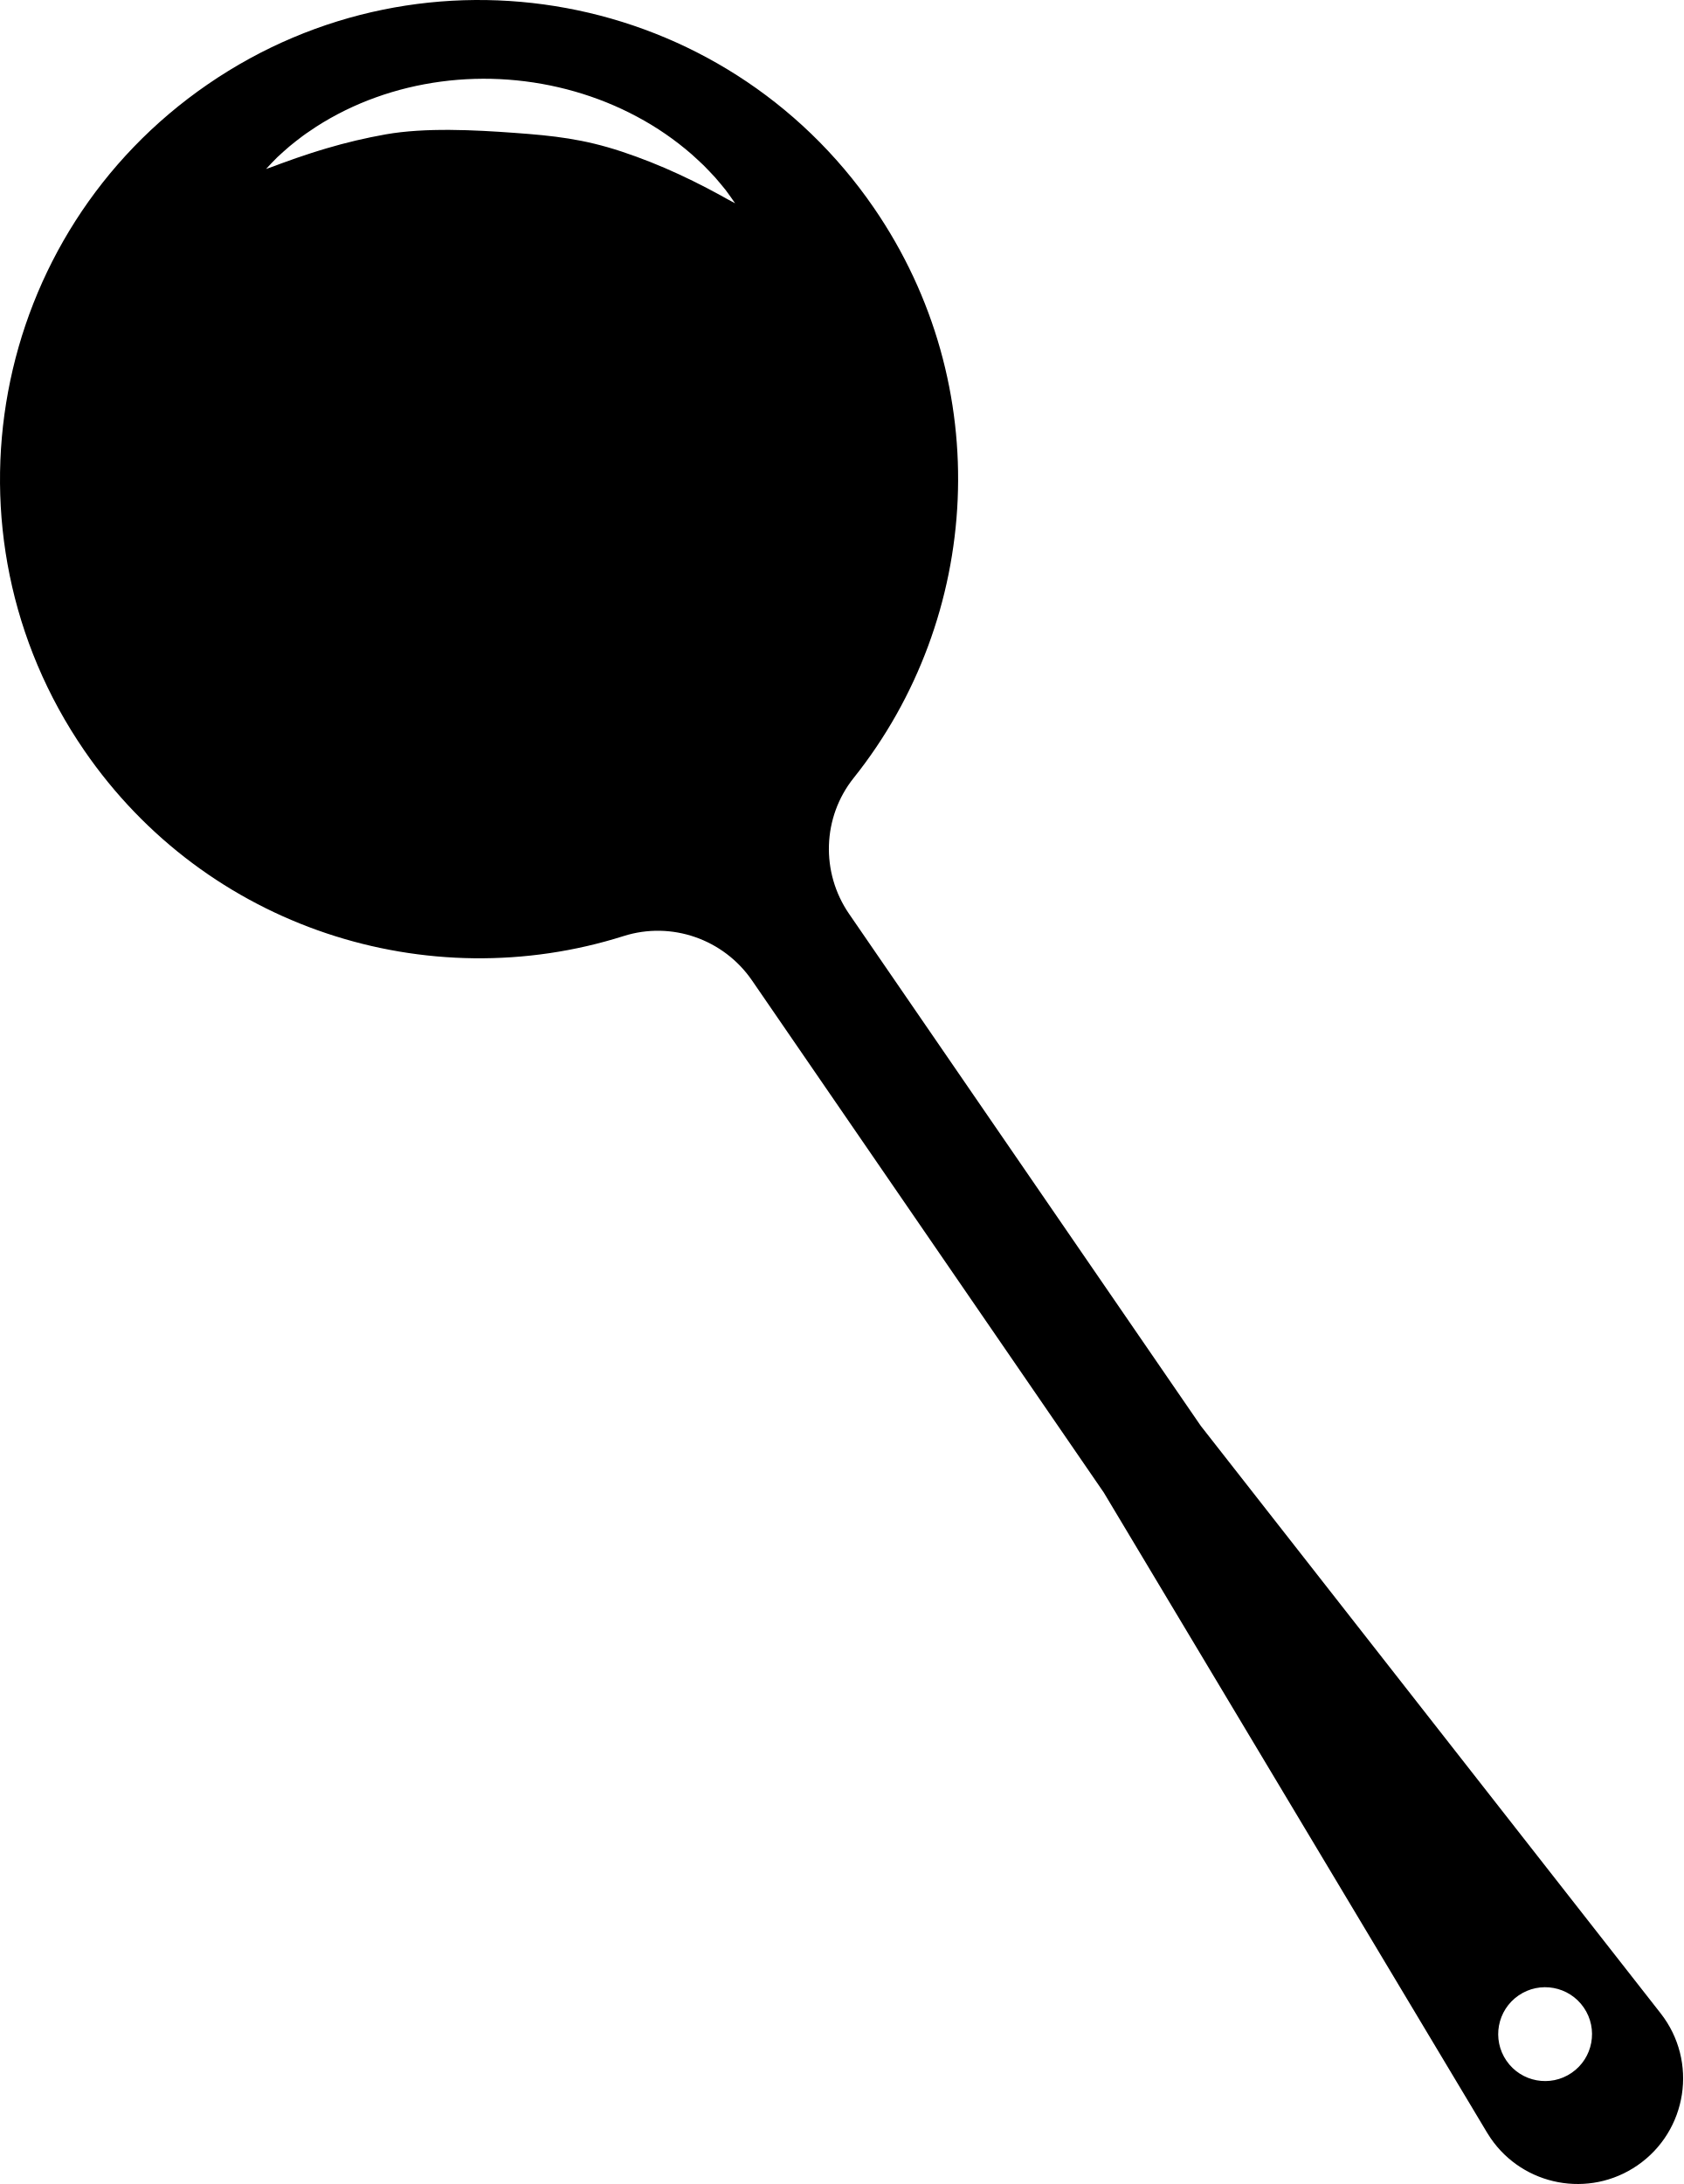
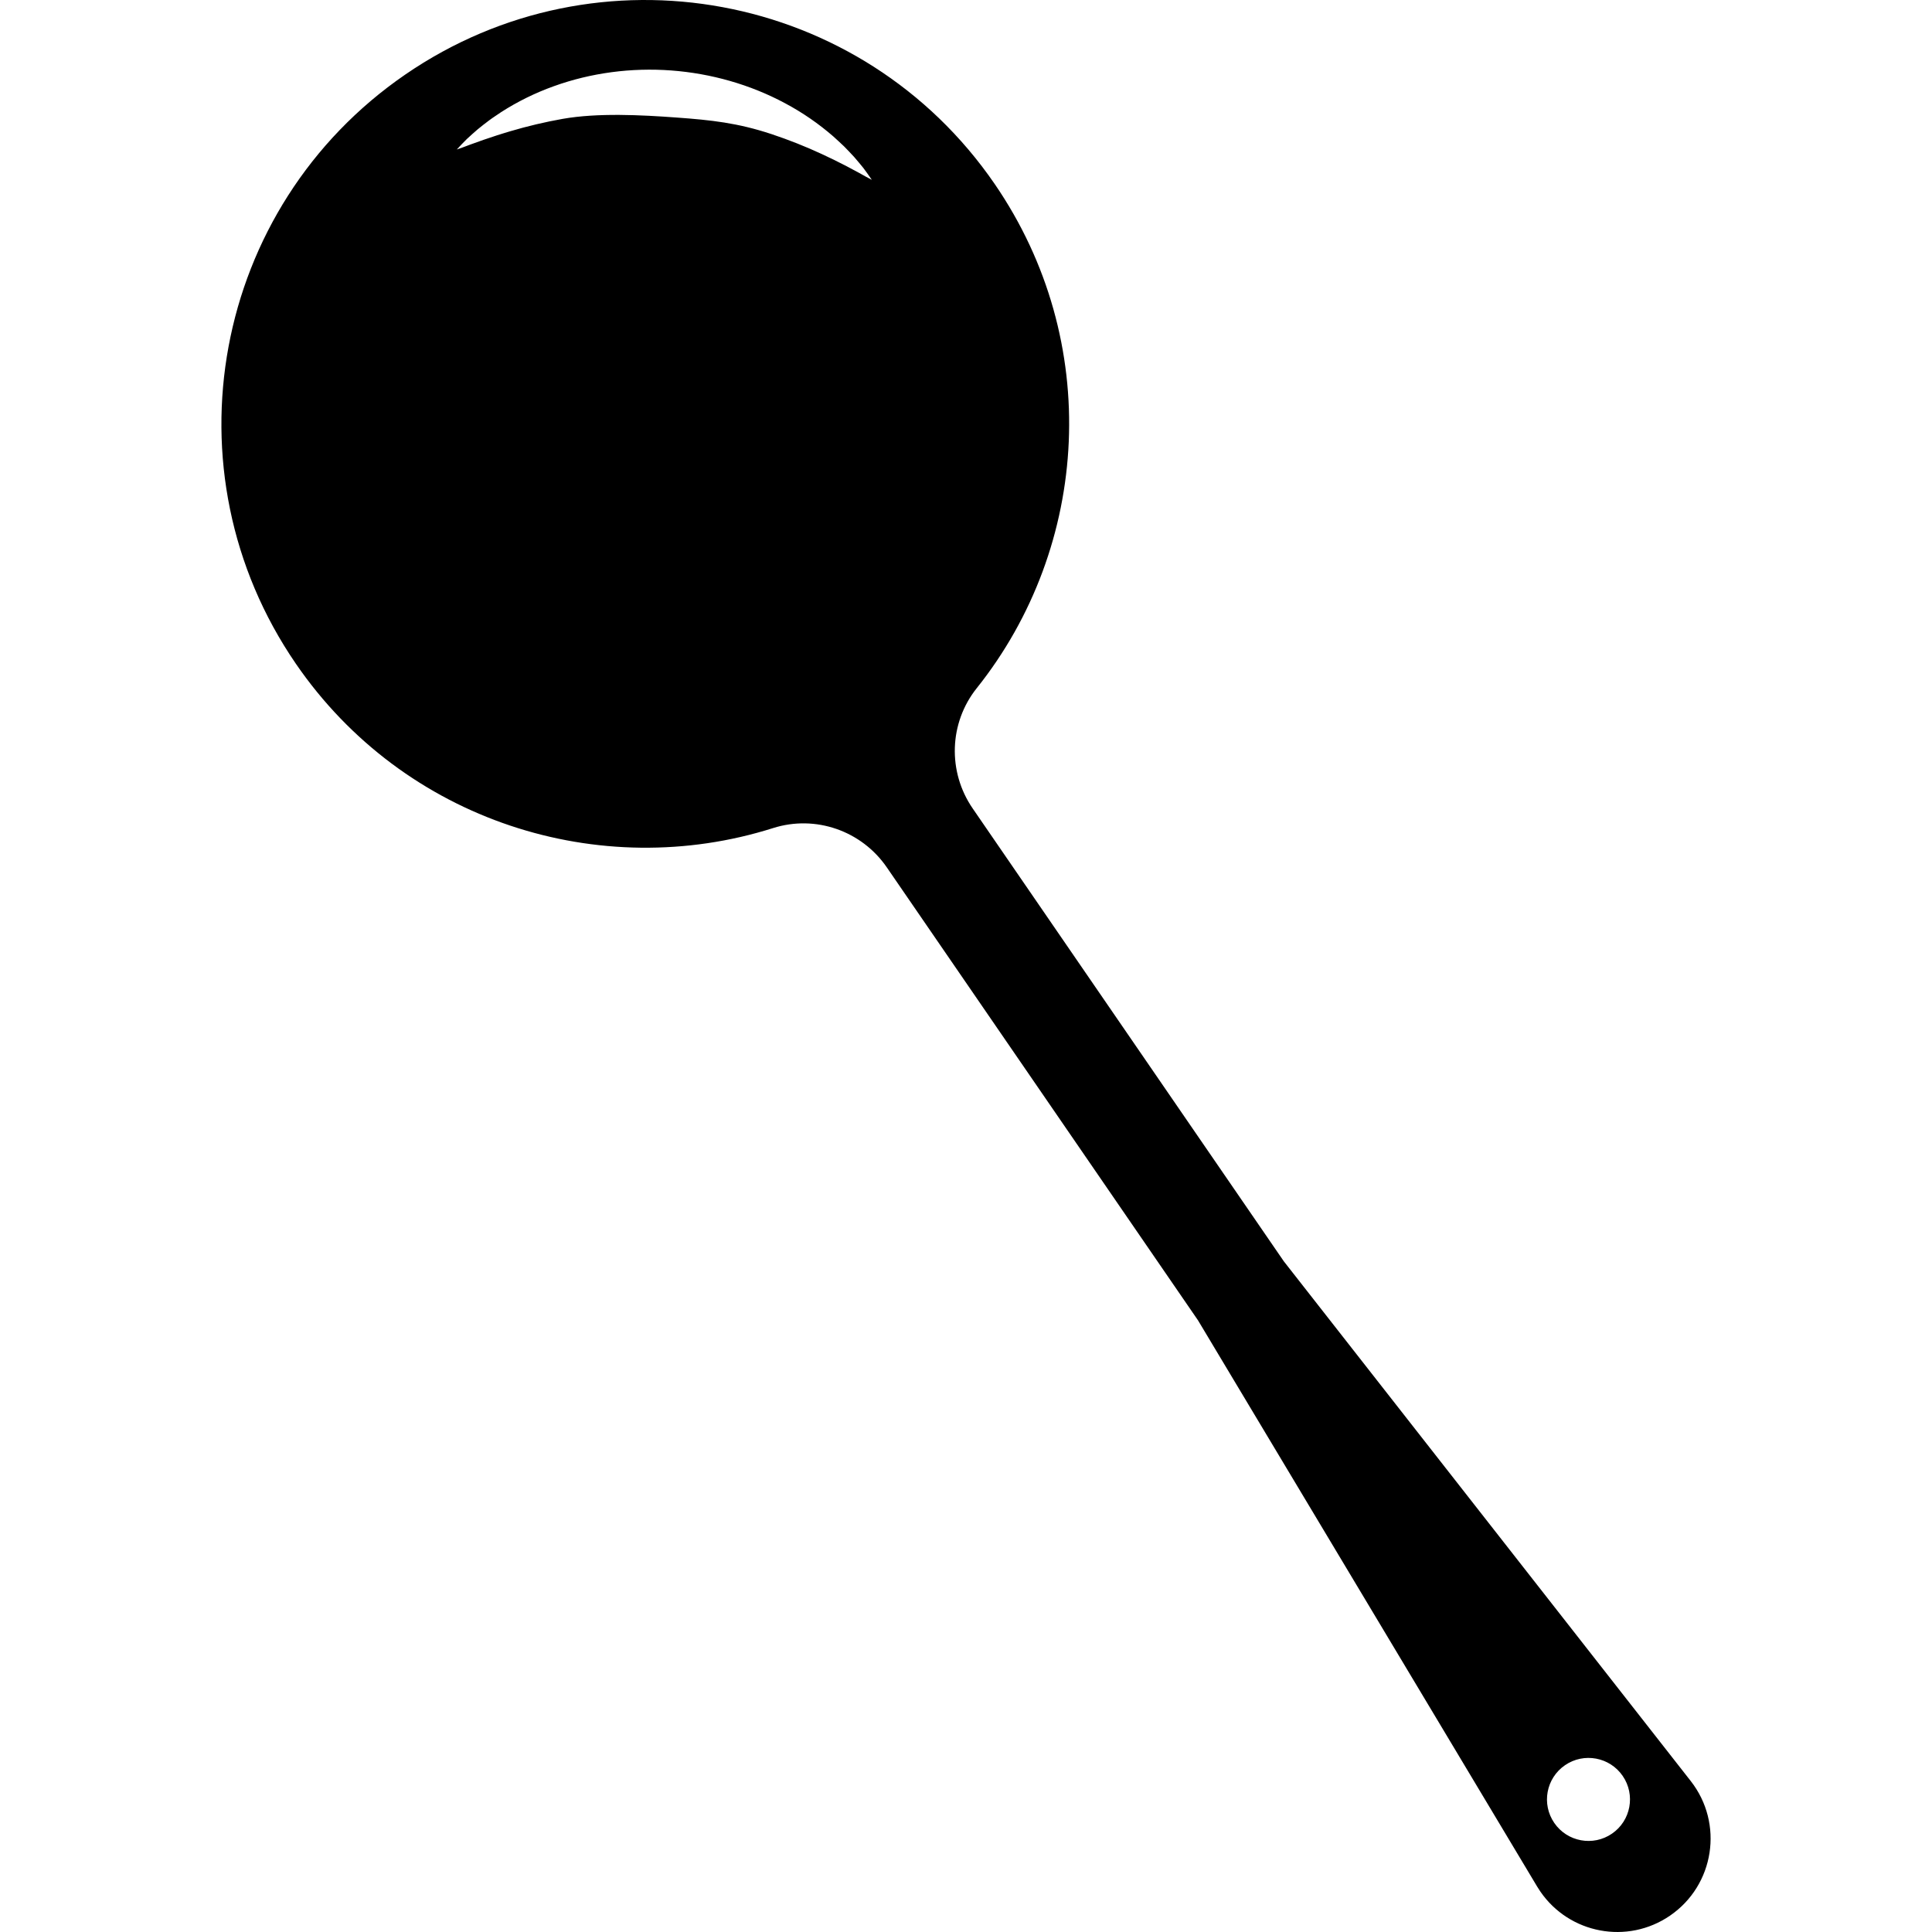
- <svg xmlns="http://www.w3.org/2000/svg" version="1.1" viewBox="0 0 77.08 100" fill="currentColor">
-   <path id="ladle-icon" d="M 9.518,3.858 C 19.504,-3.002 33.16,-0.469 40.02,9.517 c 5.601,8.153 4.941,18.754 -0.926,26.104 -1.435,1.797 -1.513,4.325 -0.211,6.221 l 16.109,23.447 21.06,26.898 c 1.718,2.195 1.229,5.383 -1.068,6.963 -2.212,1.52 -5.217,0.939 -6.716,-1.243 -0.057,-0.084 -0.113,-0.169 -0.166,-0.258 L 50.549,68.341 34.441,44.895 C 33.139,42.999 30.75,42.165 28.558,42.86 19.592,45.7 9.459,42.514 3.858,34.361 -3.002,24.374 -0.469,10.718 9.518,3.858 Z M 68.989,94.355 c 0.671,0.978 2.01,1.226 2.987,0.554 0.979,-0.671 1.226,-2.009 0.555,-2.987 -0.672,-0.978 -2.01,-1.226 -2.987,-0.555 -0.979,0.672 -1.227,2.009 -0.555,2.988 z M 12.882,7.483 c 0.23,-0.084 0.463,-0.162 0.688,-0.246 L 14.255,7.008 c 0.228,-0.075 0.457,-0.141 0.683,-0.211 0.909,-0.27 1.818,-0.483 2.727,-0.645 1.818,-0.32 4.076,-0.201 5.886,-0.069 1.811,0.131 3.168,0.278 4.922,0.858 0.877,0.292 1.746,0.635 2.607,1.034 l 0.645,0.307 c 0.213,0.109 0.426,0.219 0.644,0.326 0.211,0.117 0.427,0.23 0.644,0.344 0.214,0.12 0.428,0.242 0.652,0.356 C 33.526,9.102 33.379,8.901 33.23,8.698 33.074,8.506 32.914,8.313 32.749,8.123 32.581,7.937 32.405,7.76 32.23,7.578 32.049,7.403 31.862,7.236 31.675,7.064 30.913,6.401 30.071,5.82 29.168,5.34 27.366,4.374 25.338,3.8 23.281,3.647 21.224,3.494 19.133,3.767 17.208,4.461 16.247,4.805 15.328,5.258 14.478,5.804 l -0.314,0.212 c -0.104,0.073 -0.211,0.137 -0.309,0.216 C 13.655,6.387 13.453,6.534 13.262,6.697 13.072,6.861 12.884,7.027 12.702,7.197 12.526,7.375 12.35,7.552 12.184,7.738 12.422,7.658 12.653,7.57 12.882,7.483 Z" />
+ <svg xmlns="http://www.w3.org/2000/svg" viewBox="0 0 100 100" fill="currentColor">
+   <path id="ladle-icon" d="m 20.978,3.858 c 9.986,-6.86 23.642,-4.327 30.503,5.659 5.601,8.153 4.941,18.754 -0.926,26.104 -1.435,1.797 -1.513,4.325 -0.211,6.221 l 16.109,23.447 21.06,26.898 c 1.718,2.195 1.229,5.383 -1.068,6.963 -2.212,1.52 -5.217,0.939 -6.716,-1.243 -0.057,-0.084 -0.113,-0.169 -0.166,-0.258 L 62.009,68.341 45.901,44.895 C 44.599,42.999 42.211,42.165 40.018,42.86 31.053,45.7 20.919,42.514 15.318,34.361 8.458,24.374 10.991,10.718 20.978,3.858 Z M 80.449,94.355 c 0.671,0.978 2.01,1.226 2.987,0.554 0.979,-0.671 1.226,-2.009 0.555,-2.987 -0.672,-0.978 -2.01,-1.226 -2.987,-0.555 -0.979,0.672 -1.227,2.009 -0.555,2.988 z M 24.342,7.483 c 0.23,-0.084 0.463,-0.162 0.688,-0.246 l 0.685,-0.229 c 0.228,-0.075 0.457,-0.141 0.683,-0.211 0.909,-0.27 1.818,-0.483 2.727,-0.645 1.818,-0.32 4.076,-0.201 5.886,-0.069 1.811,0.131 3.168,0.278 4.922,0.858 0.877,0.292 1.746,0.635 2.607,1.034 l 0.645,0.307 c 0.213,0.109 0.426,0.219 0.644,0.326 0.211,0.117 0.427,0.23 0.644,0.344 0.214,0.12 0.428,0.242 0.652,0.356 C 44.987,9.102 44.839,8.901 44.69,8.698 44.534,8.506 44.374,8.313 44.209,8.123 44.041,7.937 43.865,7.76 43.69,7.578 43.509,7.403 43.322,7.236 43.135,7.064 42.373,6.401 41.531,5.82 40.628,5.34 38.826,4.374 36.799,3.8 34.742,3.647 32.685,3.494 30.593,3.767 28.669,4.461 27.707,4.805 26.788,5.258 25.938,5.804 L 25.624,6.016 C 25.521,6.089 25.414,6.153 25.315,6.233 25.115,6.387 24.913,6.534 24.722,6.697 24.532,6.861 24.345,7.027 24.163,7.197 23.986,7.375 23.81,7.552 23.644,7.738 23.882,7.658 24.113,7.57 24.342,7.483 Z" />
</svg>
